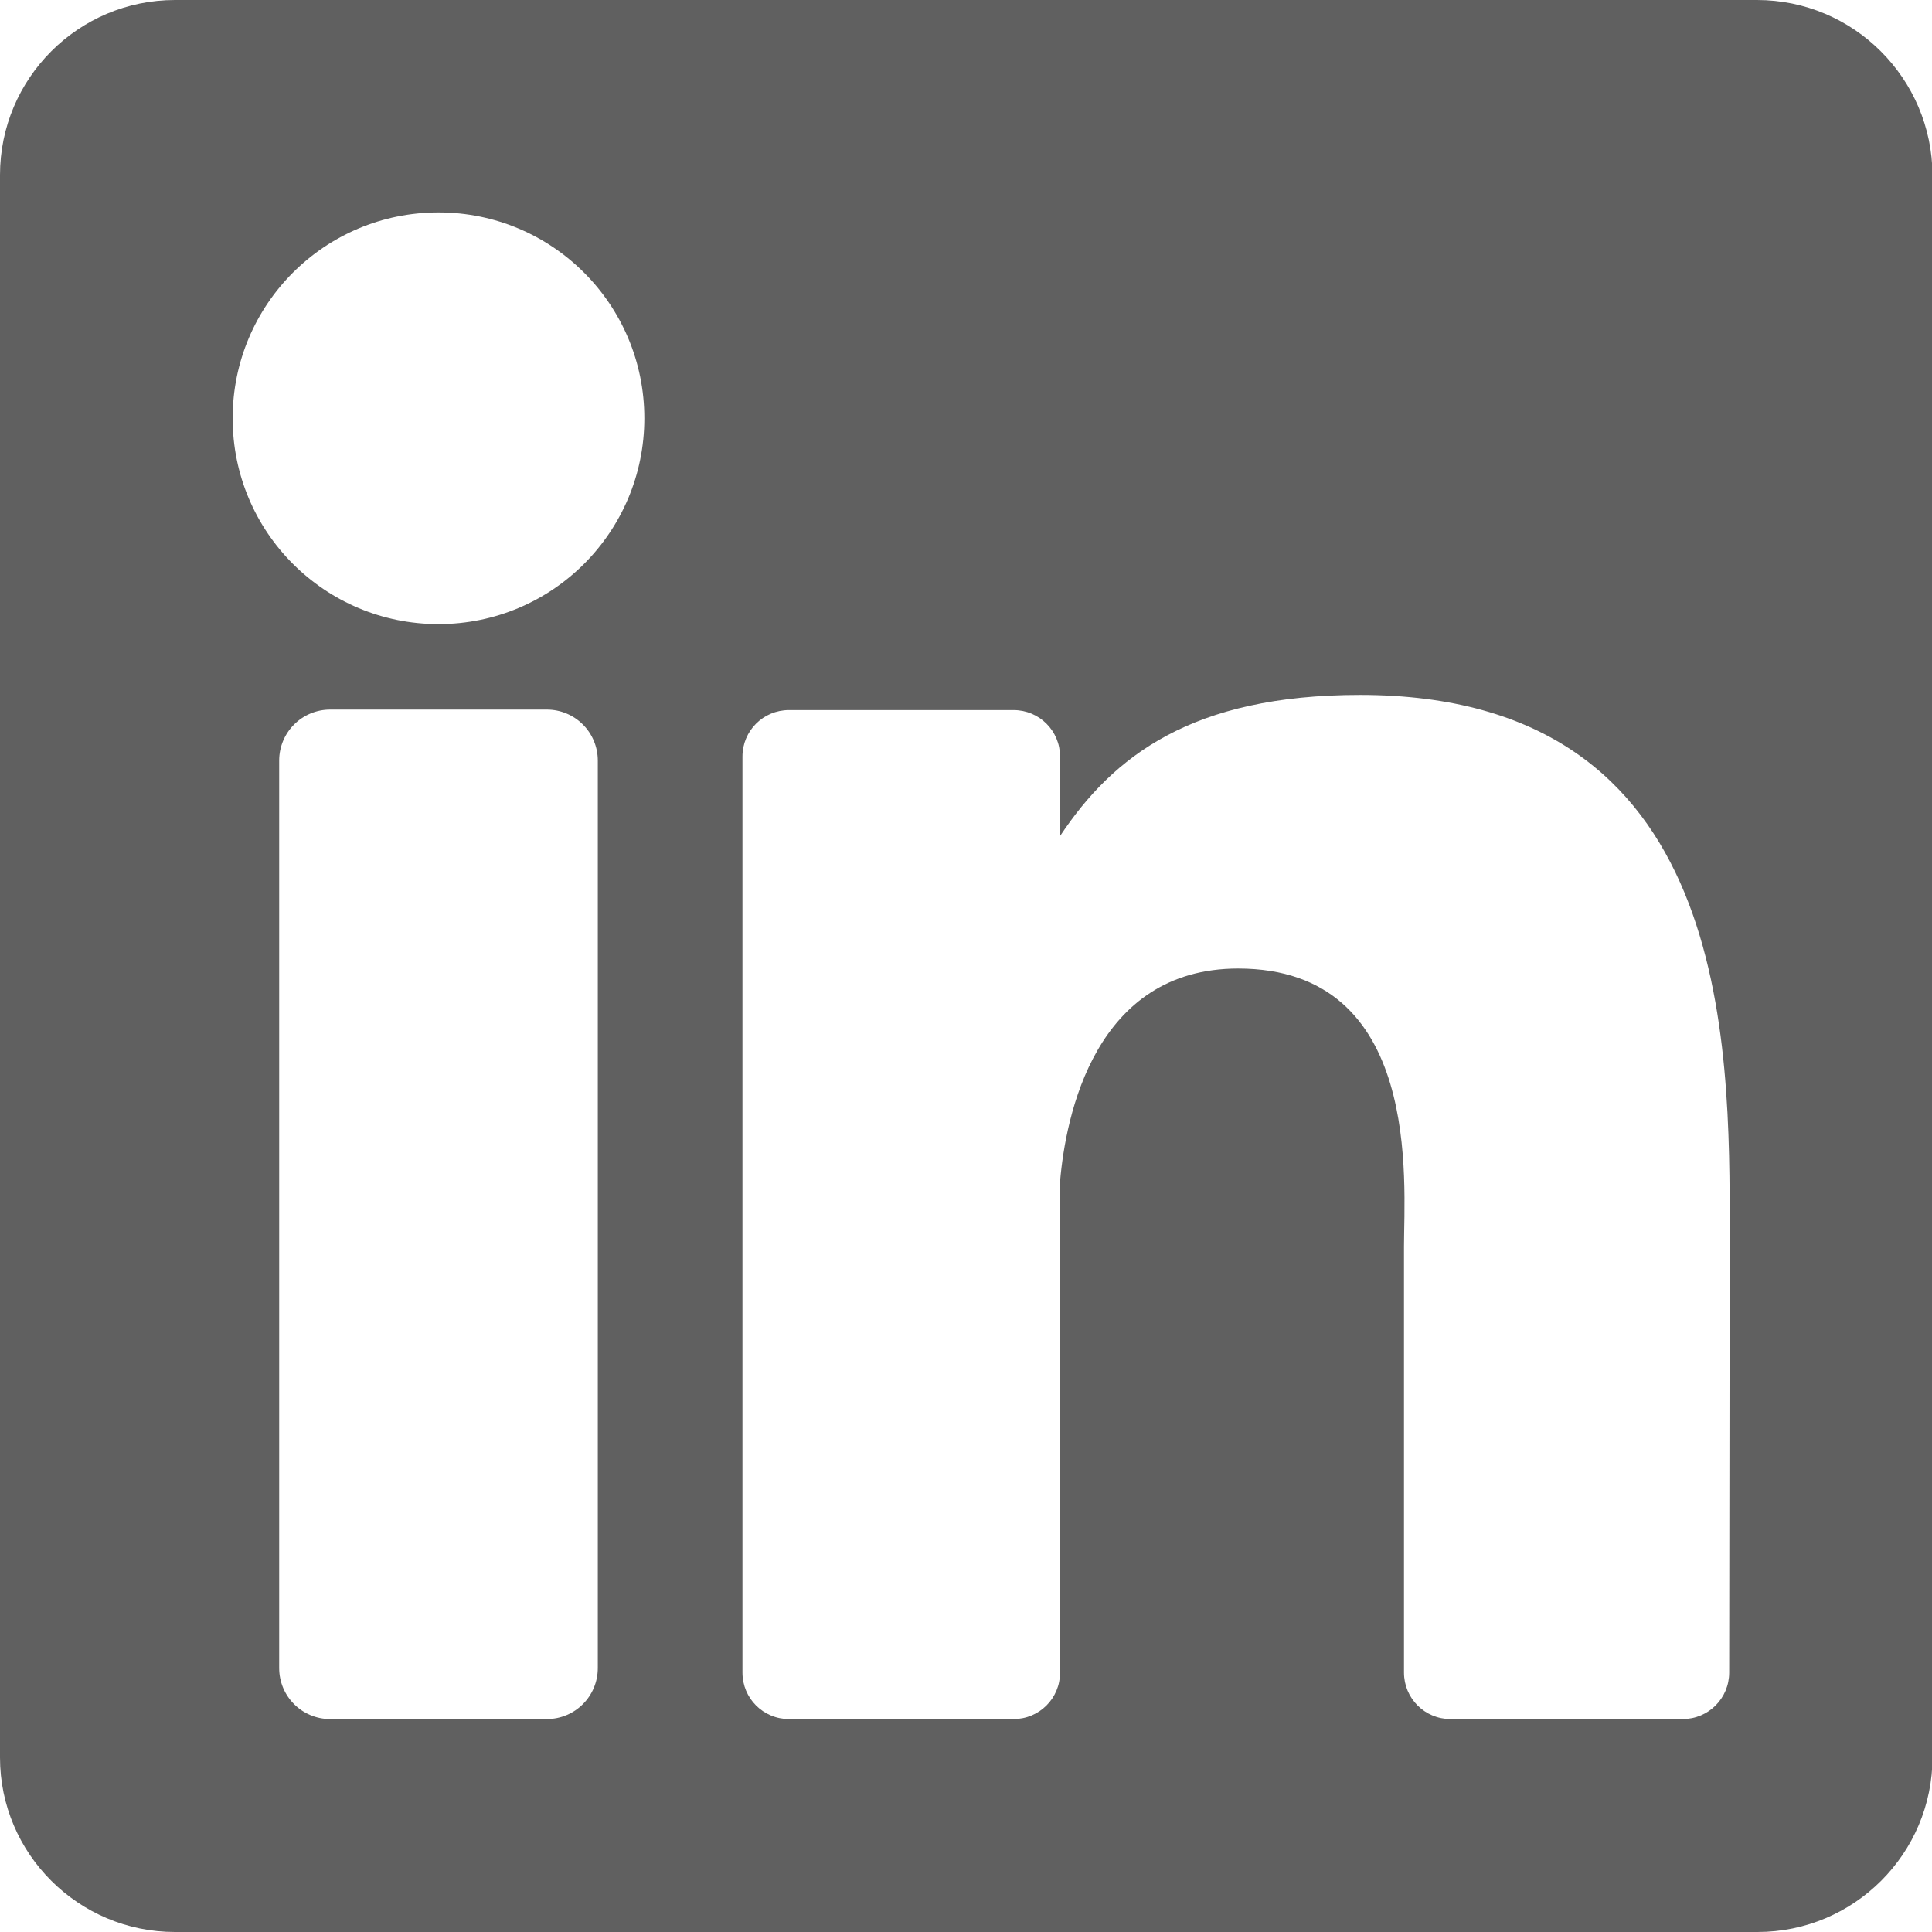
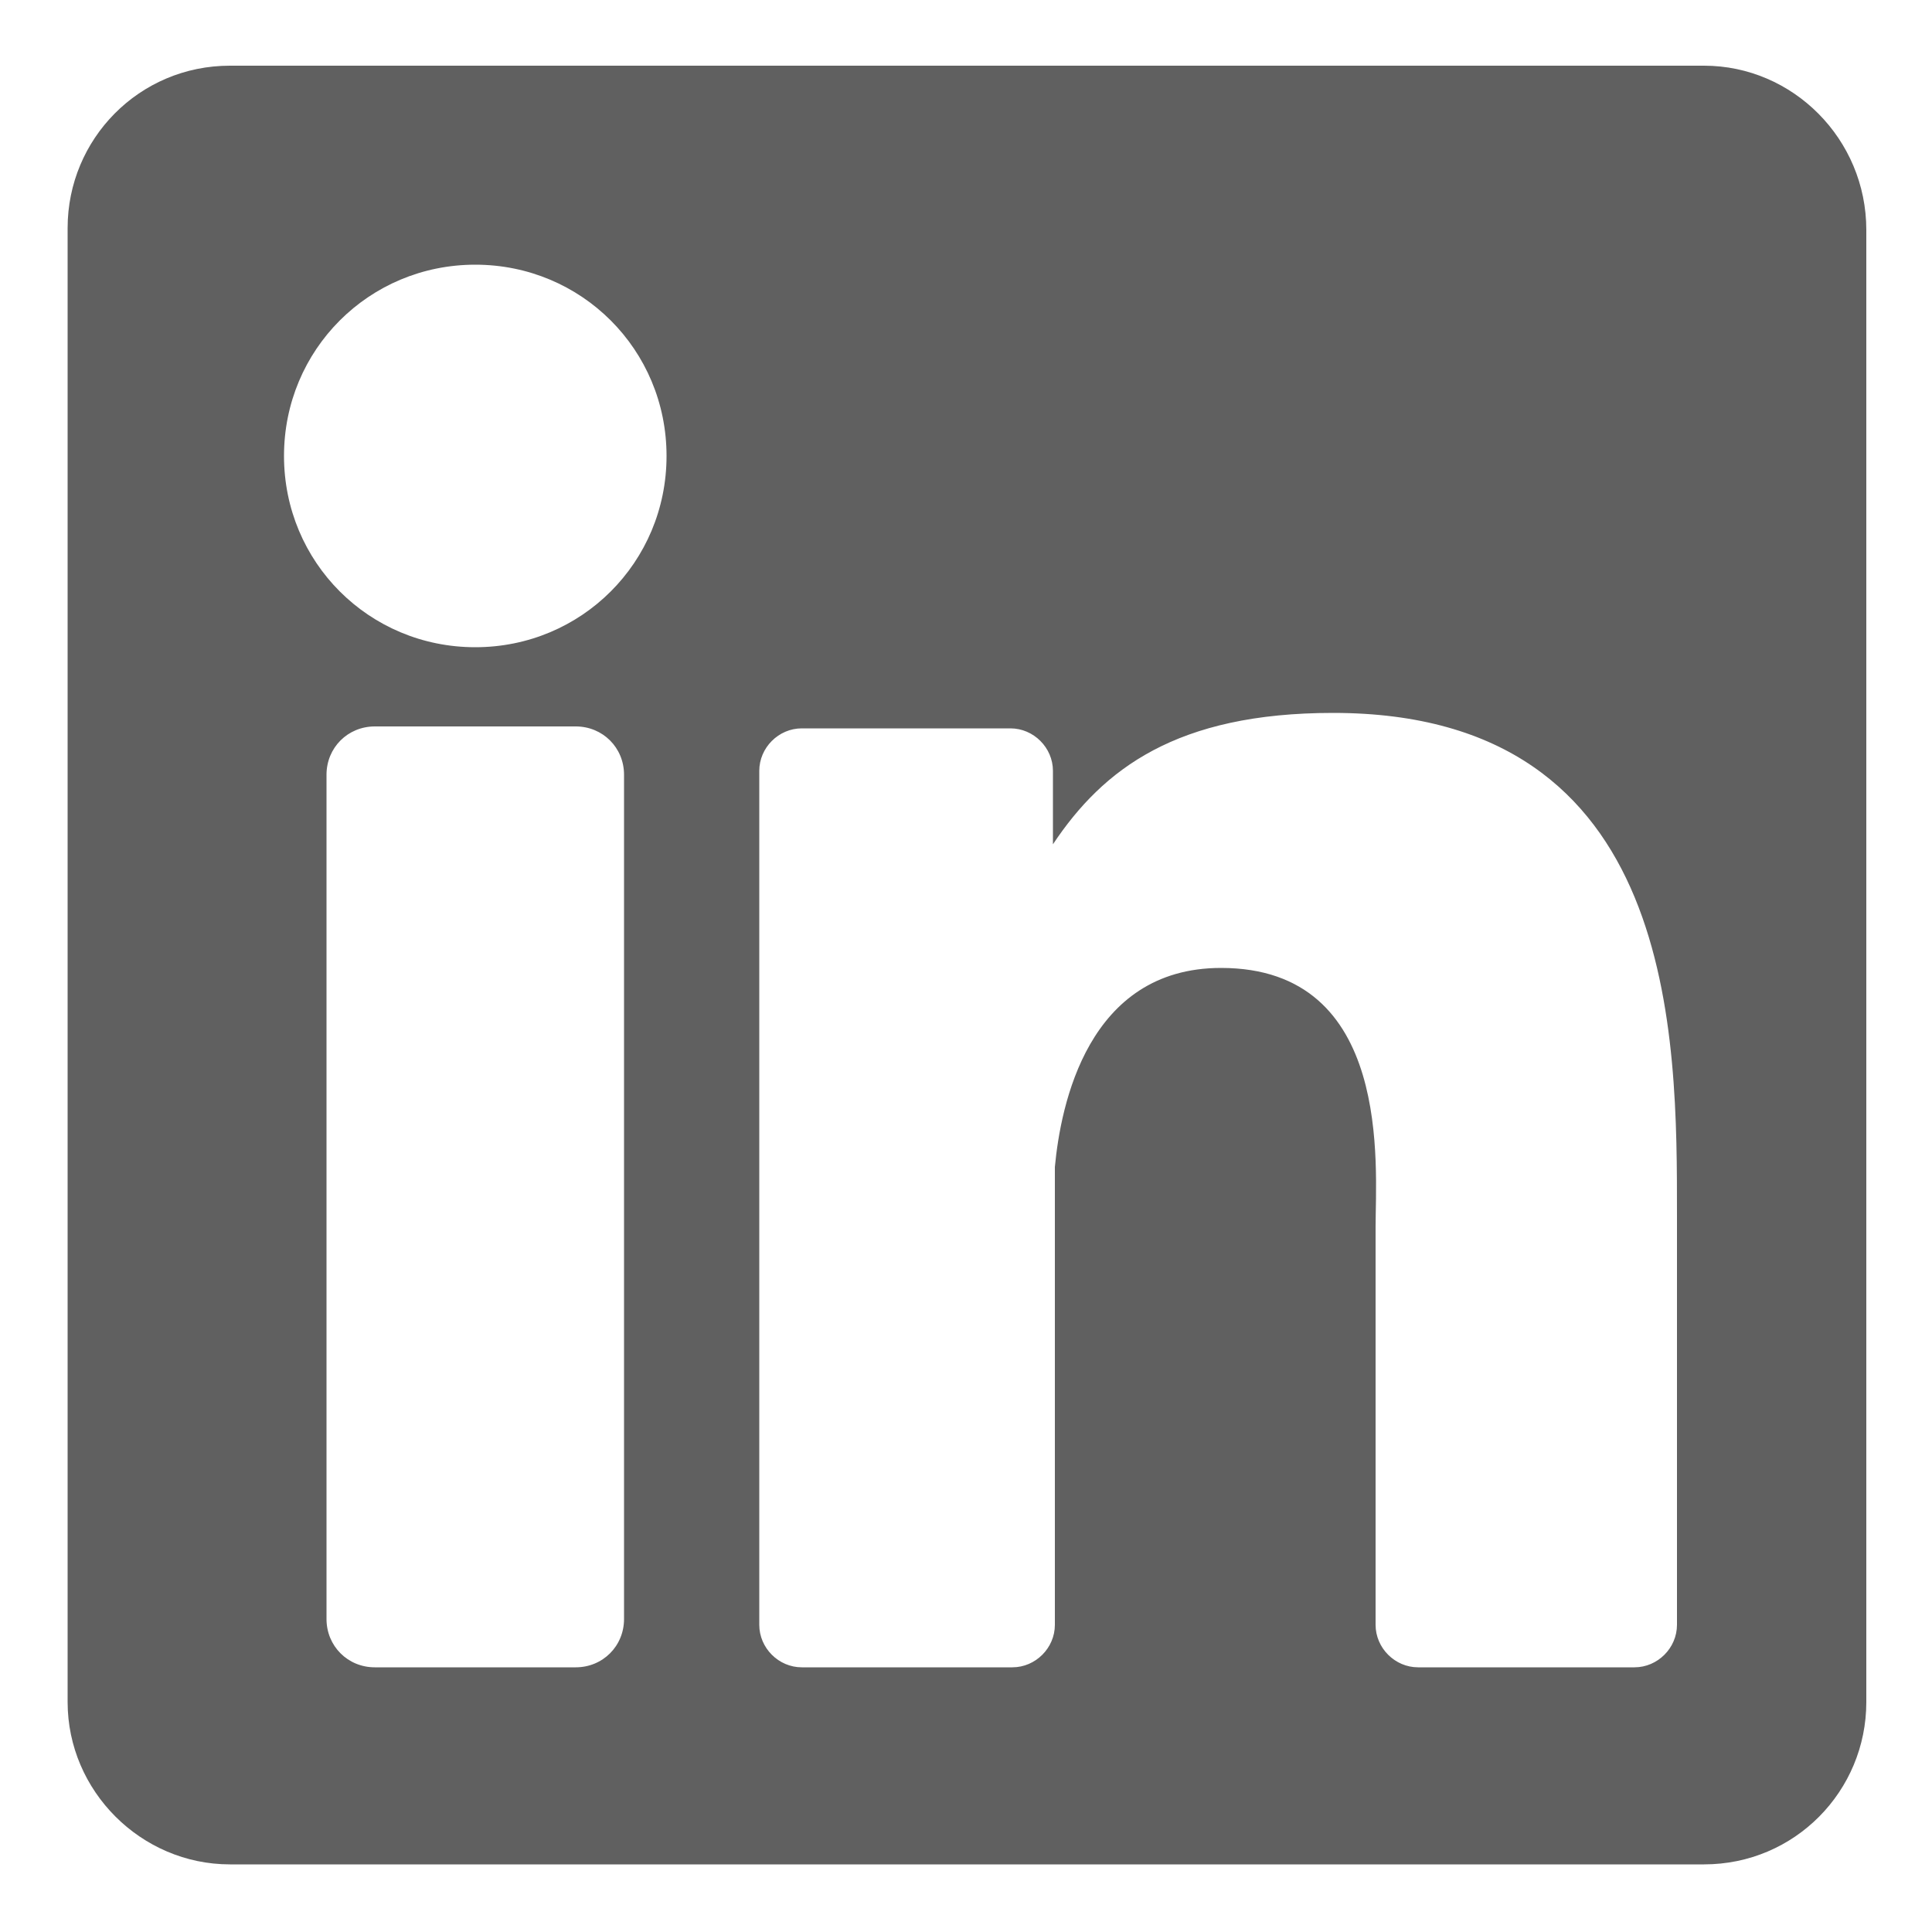
- <svg xmlns="http://www.w3.org/2000/svg" version="1.1" id="Layer_1" x="0px" y="0px" viewBox="0 0 382 382" style="enable-background:new 0 0 382 382;" xml:space="preserve">
+ <svg xmlns="http://www.w3.org/2000/svg" version="1.1" id="Layer_1" x="0px" y="0px" viewBox="0 0 100 100" style="enable-background:new 0 0 100 100;" xml:space="preserve">
  <style type="text/css">
	.st0{fill:#606060;}
</style>
-   <path class="st0" d="M347.4,0H34.6C15.5,0,0,15.5,0,34.6v312.9C0,366.5,15.5,382,34.6,382h312.9c19.1,0,34.6-15.5,34.6-34.6V34.6  C382,15.5,366.5,0,347.4,0z M118.2,329.8c0,5.6-4.5,10.1-10.1,10.1H65.3c-5.6,0-10.1-4.5-10.1-10.1V150.4c0-5.6,4.5-10.1,10.1-10.1  h42.8c5.6,0,10.1,4.5,10.1,10.1V329.8z M86.7,123.4c-22.5,0-40.7-18.2-40.7-40.7s18.2-40.7,40.7-40.7s40.7,18.2,40.7,40.7  S109.2,123.4,86.7,123.4z M341.9,330.7c0,5.1-4.1,9.2-9.2,9.2h-45.9c-5.1,0-9.2-4.1-9.2-9.2v-84.2c0-12.6,3.7-55-32.8-55  c-28.3,0-34.1,29.1-35.2,42.1v97.1c0,5.1-4.1,9.2-9.2,9.2h-44.4c-5.1,0-9.2-4.1-9.2-9.2V149.6c0-5.1,4.1-9.2,9.2-9.2h44.4  c5.1,0,9.2,4.1,9.2,9.2v15.7c10.5-15.8,26.1-27.9,59.3-27.9c73.6,0,73.1,68.7,73.1,106.5L341.9,330.7L341.9,330.7z" />
+   <path class="st0" d="M88.2,3.4H11.9c-4.7,0-8.4,3.8-8.4,8.4v76.3c0,4.6,3.8,8.4,8.4,8.4h76.3c4.7,0,8.4-3.8,8.4-8.4V11.9  C96.6,7.2,92.8,3.4,88.2,3.4z M32.3,83.8c0,1.4-1.1,2.5-2.5,2.5H19.4c-1.4,0-2.5-1.1-2.5-2.5V40.1c0-1.4,1.1-2.5,2.5-2.5h10.4  c1.4,0,2.5,1.1,2.5,2.5C32.3,40.1,32.3,83.8,32.3,83.8z M24.6,33.5c-5.5,0-9.9-4.4-9.9-9.9s4.4-9.9,9.9-9.9s9.9,4.4,9.9,9.9  S30.1,33.5,24.6,33.5z M86.8,84.1c0,1.2-1,2.2-2.2,2.2H73.4c-1.2,0-2.2-1-2.2-2.2V63.5c0-3.1,0.9-13.4-8-13.4  c-6.9,0-8.3,7.1-8.6,10.3v23.7c0,1.2-1,2.2-2.2,2.2H41.5c-1.2,0-2.2-1-2.2-2.2V39.9c0-1.2,1-2.2,2.2-2.2h10.8c1.2,0,2.2,1,2.2,2.2  v3.8c2.6-3.9,6.4-6.8,14.5-6.8c17.9,0,17.8,16.8,17.8,26L86.8,84.1L86.8,84.1z" />
</svg>
